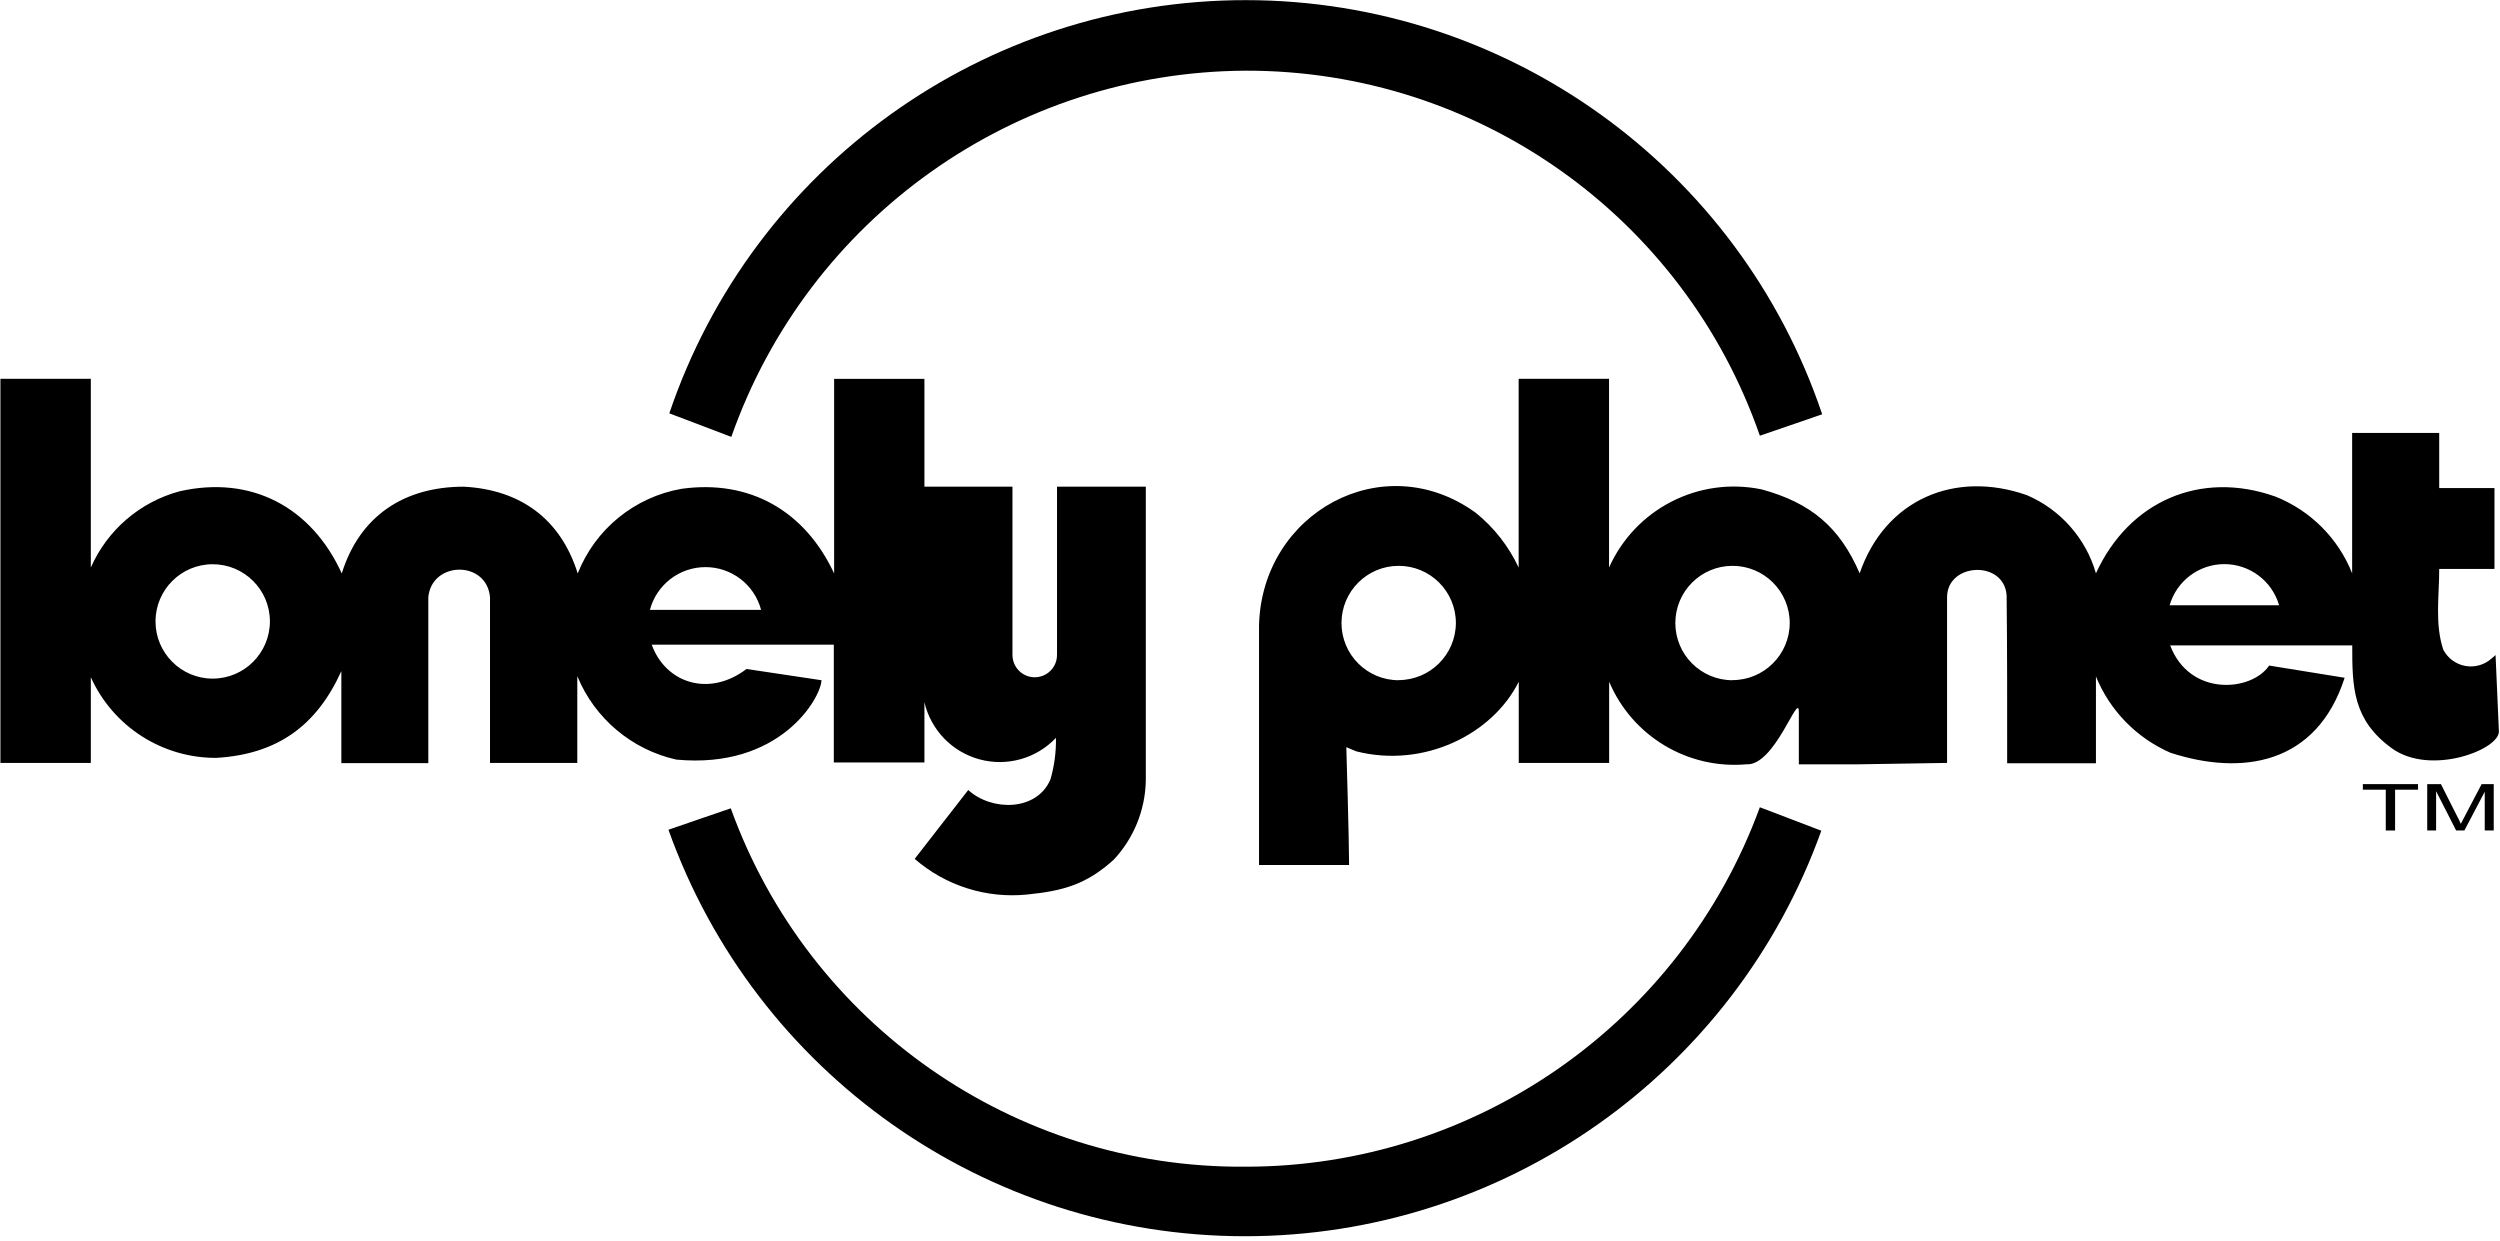
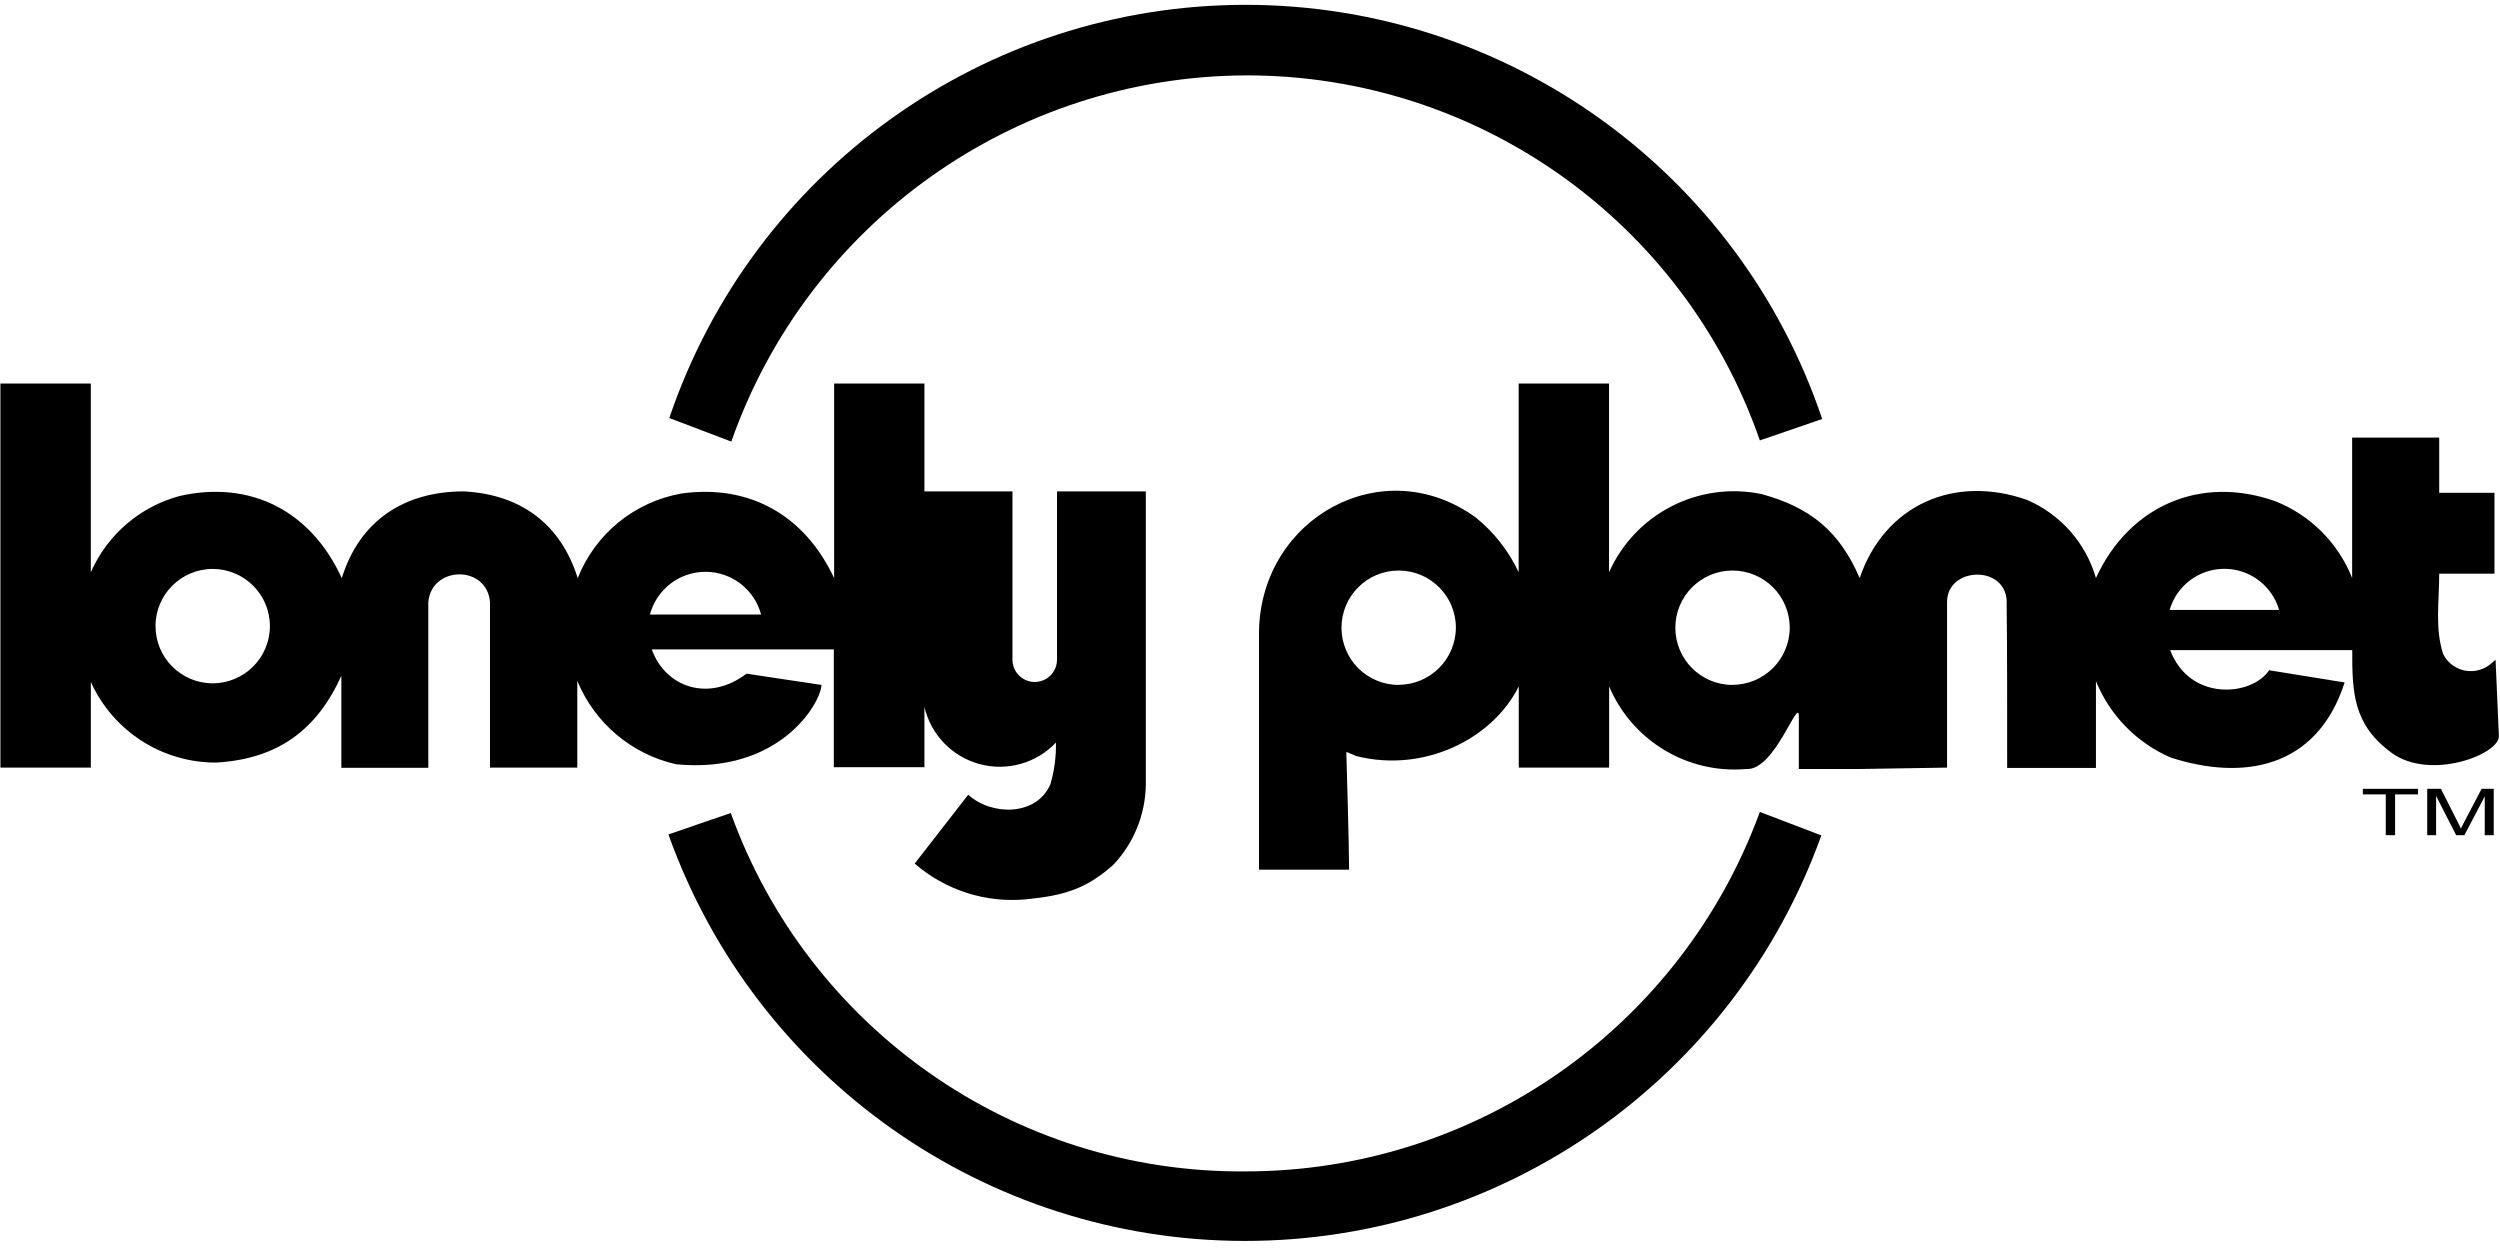
- <svg xmlns="http://www.w3.org/2000/svg" width="399" height="198" viewBox="0 0 399 198">
+ <svg xmlns="http://www.w3.org/2000/svg" width="150" height="75" viewBox="0 0 399 198">
  <g>
    <path d="M198.82 11.282c36.978-.074 69.93 23.322 82.052 58.256l4.991-1.709 4.958-1.71C277.519 26.65 240.528.057 198.876.022c-41.652-.035-78.688 26.496-92.055 65.945l9.897 3.76C128.98 34.85 161.85 11.451 198.82 11.282z" />
    <path d="M131.111 108.564l-11.966-1.795c-6.034 4.581-12.94 2.205-15.128-3.88h29.06v18.803h14.461v-9.624a12.342 12.342 0 0 0 20.992 5.693 22.53 22.53 0 0 1-.872 6.615c-2.154 5.128-9.384 5.128-13.128 1.71l-8.547 10.99a23.726 23.726 0 0 0 17.914 5.693c5.778-.581 9.453-1.59 13.847-5.555a19.026 19.026 0 0 0 5.128-12.65V77.675H168.7v26.804a3.556 3.556 0 1 1-7.111 0V77.675h-14.052V60.462h-14.41v31.06c-4.632-9.932-13.402-15.043-24.376-13.505a21.88 21.88 0 0 0-16.547 13.504c-2.735-8.735-9.18-13.367-18.17-13.846-9.54 0-16.633 4.667-19.488 13.846-4.82-10.58-14.427-15.709-25.88-13.11a21.607 21.607 0 0 0-14.171 12.17v-30.12H.068v61.3h14.428v-13.676a21.863 21.863 0 0 0 20.034 12.872c9.744-.58 16-5.128 19.949-13.846v14.684h13.88V95.316c.53-5.778 9.316-5.948 9.846 0v26.445h13.932v-13.846a22.376 22.376 0 0 0 15.795 13.316c16.53 1.572 23.077-9.795 23.18-12.667zm-97.162-.256a9.128 9.128 0 1 1 9.128-9.146 9.145 9.145 0 0 1-9.128 9.146zm87.521-10.975h-17.744a9.18 9.18 0 0 1 17.744 0zm271.898 32.958c-.291.53-.48.923-.616 1.196a14 14 0 0 0-.53-1.094l-2.65-5.248h-2.187v7.402h1.418v-6.273l3.197 6.273h1.316l3.248-6.188v6.188H398v-7.402h-1.932l-2.7 5.146z" />
    <path d="M198.684 186.205c-36.712.263-69.597-22.66-82.052-57.196l-4.991 1.709-4.957 1.71c13.87 38.874 50.67 64.84 91.946 64.875 41.274.034 78.119-25.87 92.054-64.722l-9.812-3.743c-12.617 34.495-45.458 57.418-82.188 57.367z" />
    <path d="M377.111 126.034L380.769 126.034 380.769 132.547 382.256 132.547 382.256 126.034 385.915 126.034 385.915 125.145 377.111 125.145z" />
    <path d="M381.726 119.419c6.189 4.496 17.283.188 17.095-2.735l-.53-12.137-.65.564a4.957 4.957 0 0 1-7.692-1.419c-1.368-4.102-.65-8.547-.65-12.889h8.82V77.897h-8.82v-8.803h-13.897v22.41a21.88 21.88 0 0 0-12.257-12.256c-11.966-4.24-23.367.752-28.632 12.256a19.436 19.436 0 0 0-11.026-12.478c-11.555-4.052-22.666.752-26.684 12.478-3.18-7.367-7.76-11.248-15.658-13.401a21.83 21.83 0 0 0-24.342 12.478v-30.12h-14.427v30.12a24.65 24.65 0 0 0-6.838-8.735c-14.786-10.718-34.188 0-34.598 18v38.205h14.376c0-3.846-.444-18.803-.444-18.803l1.59.667c10.769 2.735 21.743-2.701 25.931-11.112v12.958h14.428v-12.958a21.726 21.726 0 0 0 21.914 13.18c4.547.29 8.342-11.727 8.359-8.393v8.393h9.641l14.017-.222V95.316c0-5.504 9.043-5.983 9.504-.342.103 8.667.086 18.342.086 26.838h14.17v-13.846a22.598 22.598 0 0 0 11.881 12.17c11.436 3.727 23.35 1.898 27.812-11.965l-12.051-1.949c-2.77 4.154-12.667 5.043-15.795-3.213h29.06c-.017 6.717.12 11.914 6.307 16.41zm-158.495-10.855a9.128 9.128 0 1 1 9.128-9.128 9.162 9.162 0 0 1-9.145 9.111l.017.017zm53.282 0a9.128 9.128 0 1 1 9.128-9.128 9.145 9.145 0 0 1-9.162 9.111l.034.017zm69.76-11.966a9.094 9.094 0 0 1 17.47 0H346.24h.035z" />
  </g>
</svg>
